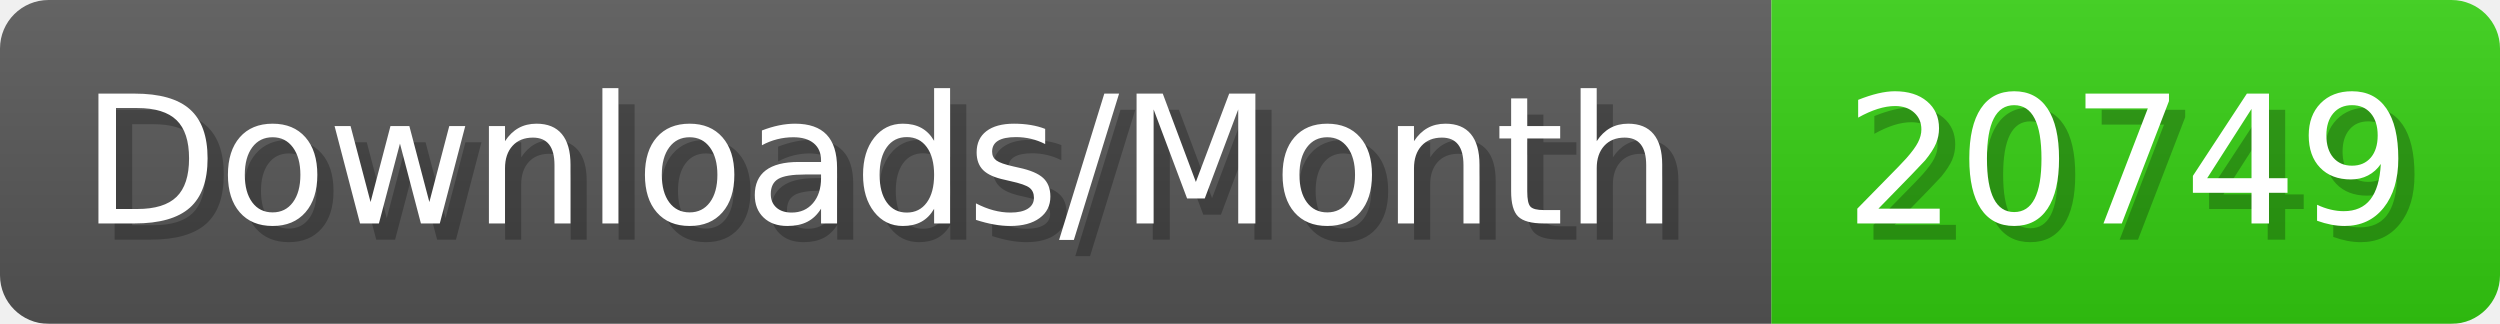
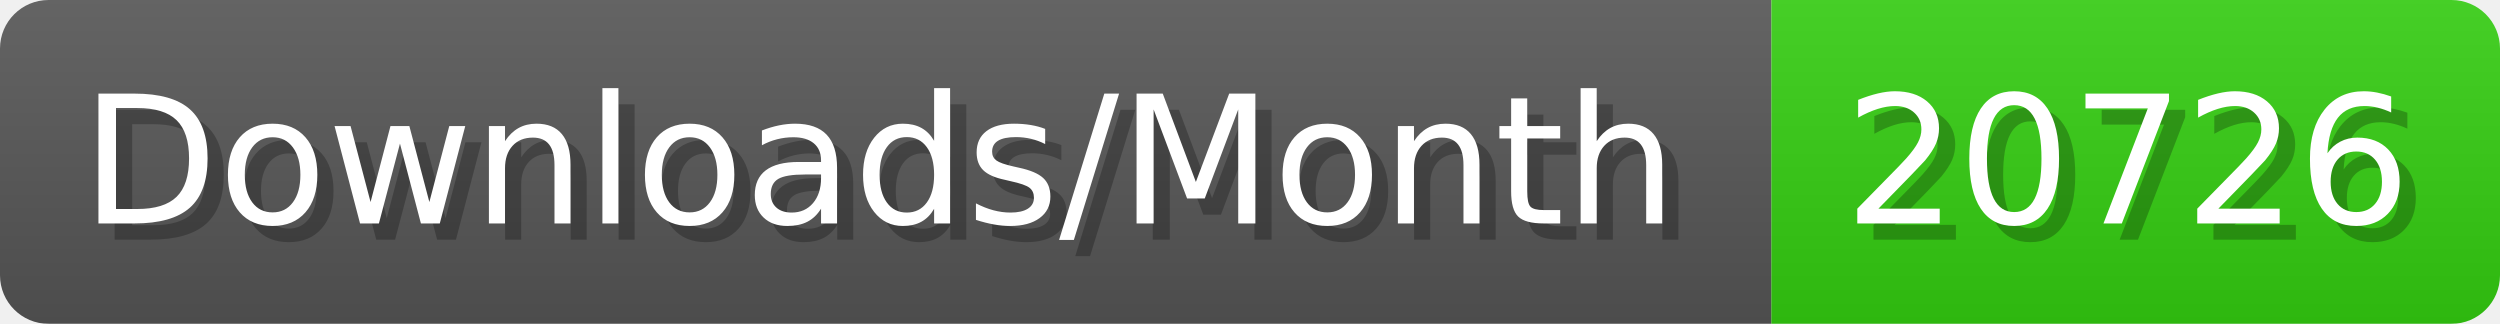
- <svg xmlns="http://www.w3.org/2000/svg" width="154.4" height="20" viewBox="0 0 1544 200" role="img" aria-label="Downloads/Month: 20749">
+ <svg xmlns="http://www.w3.org/2000/svg" width="154.4" height="20" viewBox="0 0 1544 200" role="img" aria-label="Downloads/Month: 20726">
  <linearGradient id="YlXUI" x2="0" y2="100%">
    <stop offset="0" stop-opacity=".1" stop-color="#EEE" />
    <stop offset="1" stop-opacity=".1" />
  </linearGradient>
  <mask id="JHhop">
    <rect width="1544" height="200" rx="30" fill="#FFF" />
  </mask>
  <g mask="url(#JHhop)">
    <rect width="1094" height="200" fill="#555" />
    <rect width="450" height="200" fill="#3C1" x="1094" />
    <rect width="1544" height="200" fill="url(#YlXUI)" />
  </g>
  <g aria-hidden="true" fill="#fff" text-anchor="start" font-family="Verdana,DejaVu Sans,sans-serif" font-size="110">
    <text x="60" y="148" textLength="994" fill="#000" opacity="0.25">Downloads/Month</text>
    <text x="50" y="138" textLength="994">Downloads/Month</text>
-     <text x="1149" y="148" textLength="350" fill="#000" opacity="0.25">20749</text>
-     <text x="1139" y="138" textLength="350">20749</text>
+     <text x="1149" y="148" textLength="350" fill="#000" opacity="0.25">20726</text>
+     <text x="1139" y="138" textLength="350">20726</text>
  </g>
</svg>
